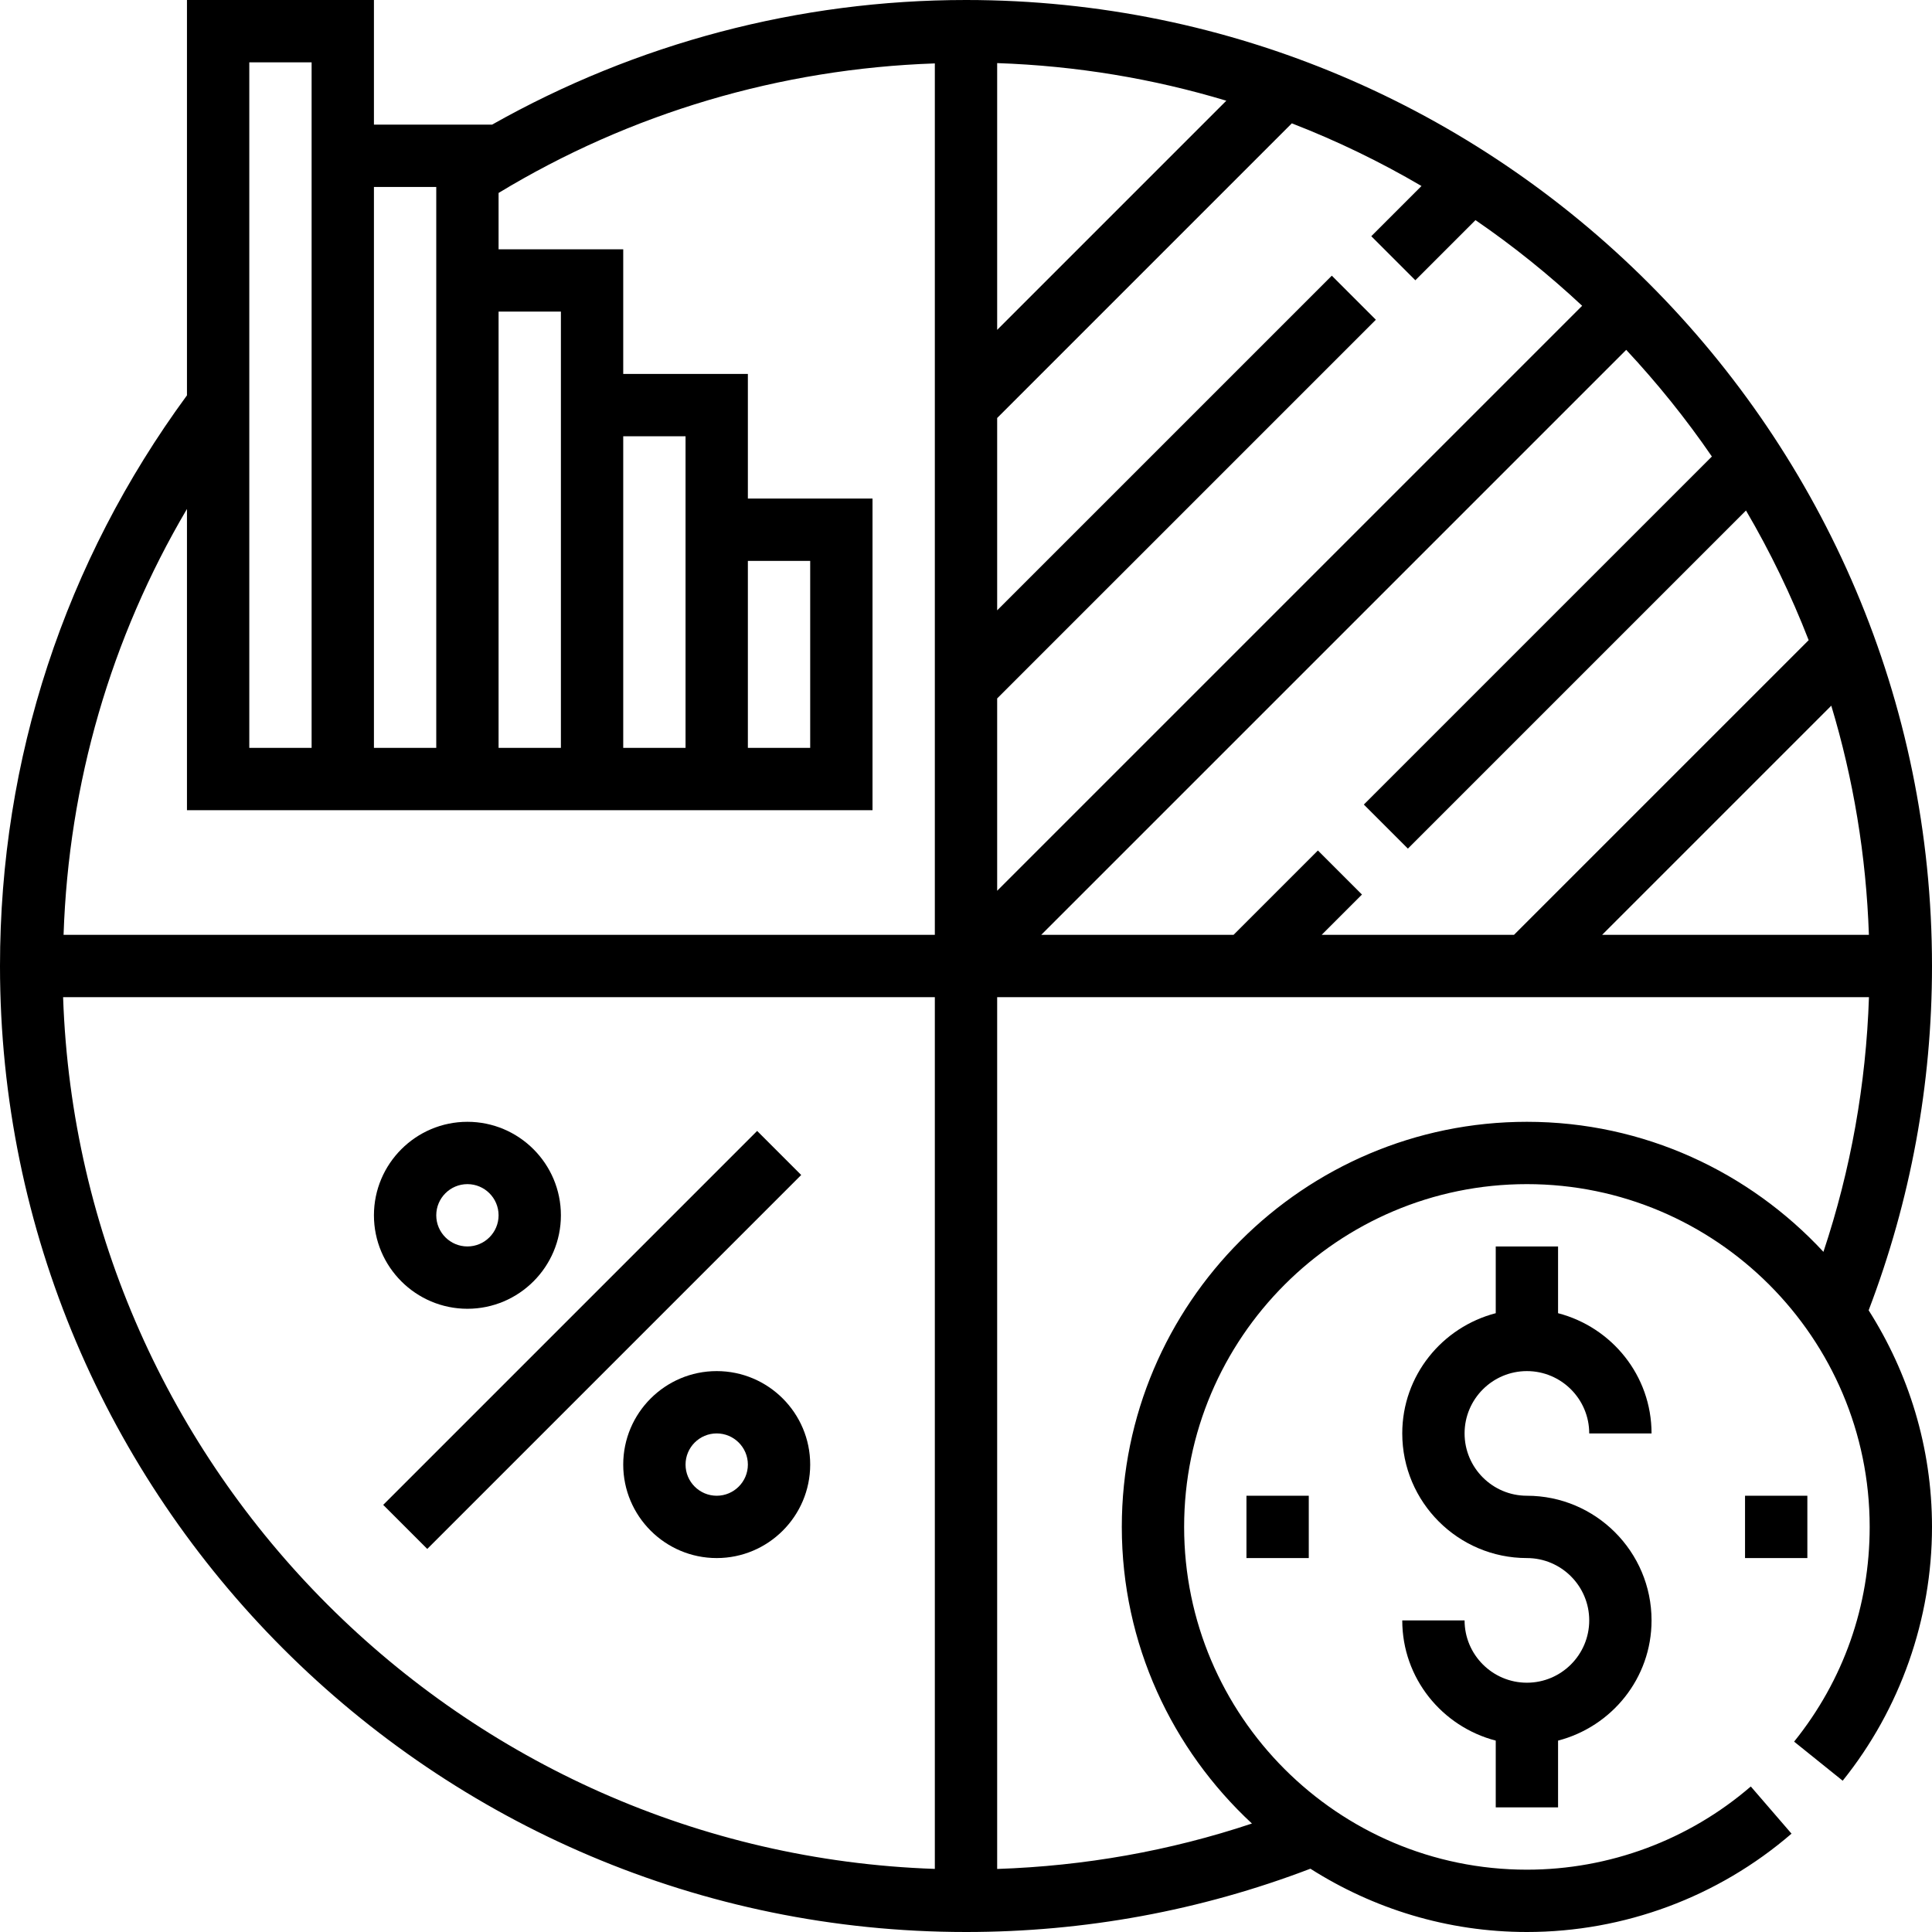
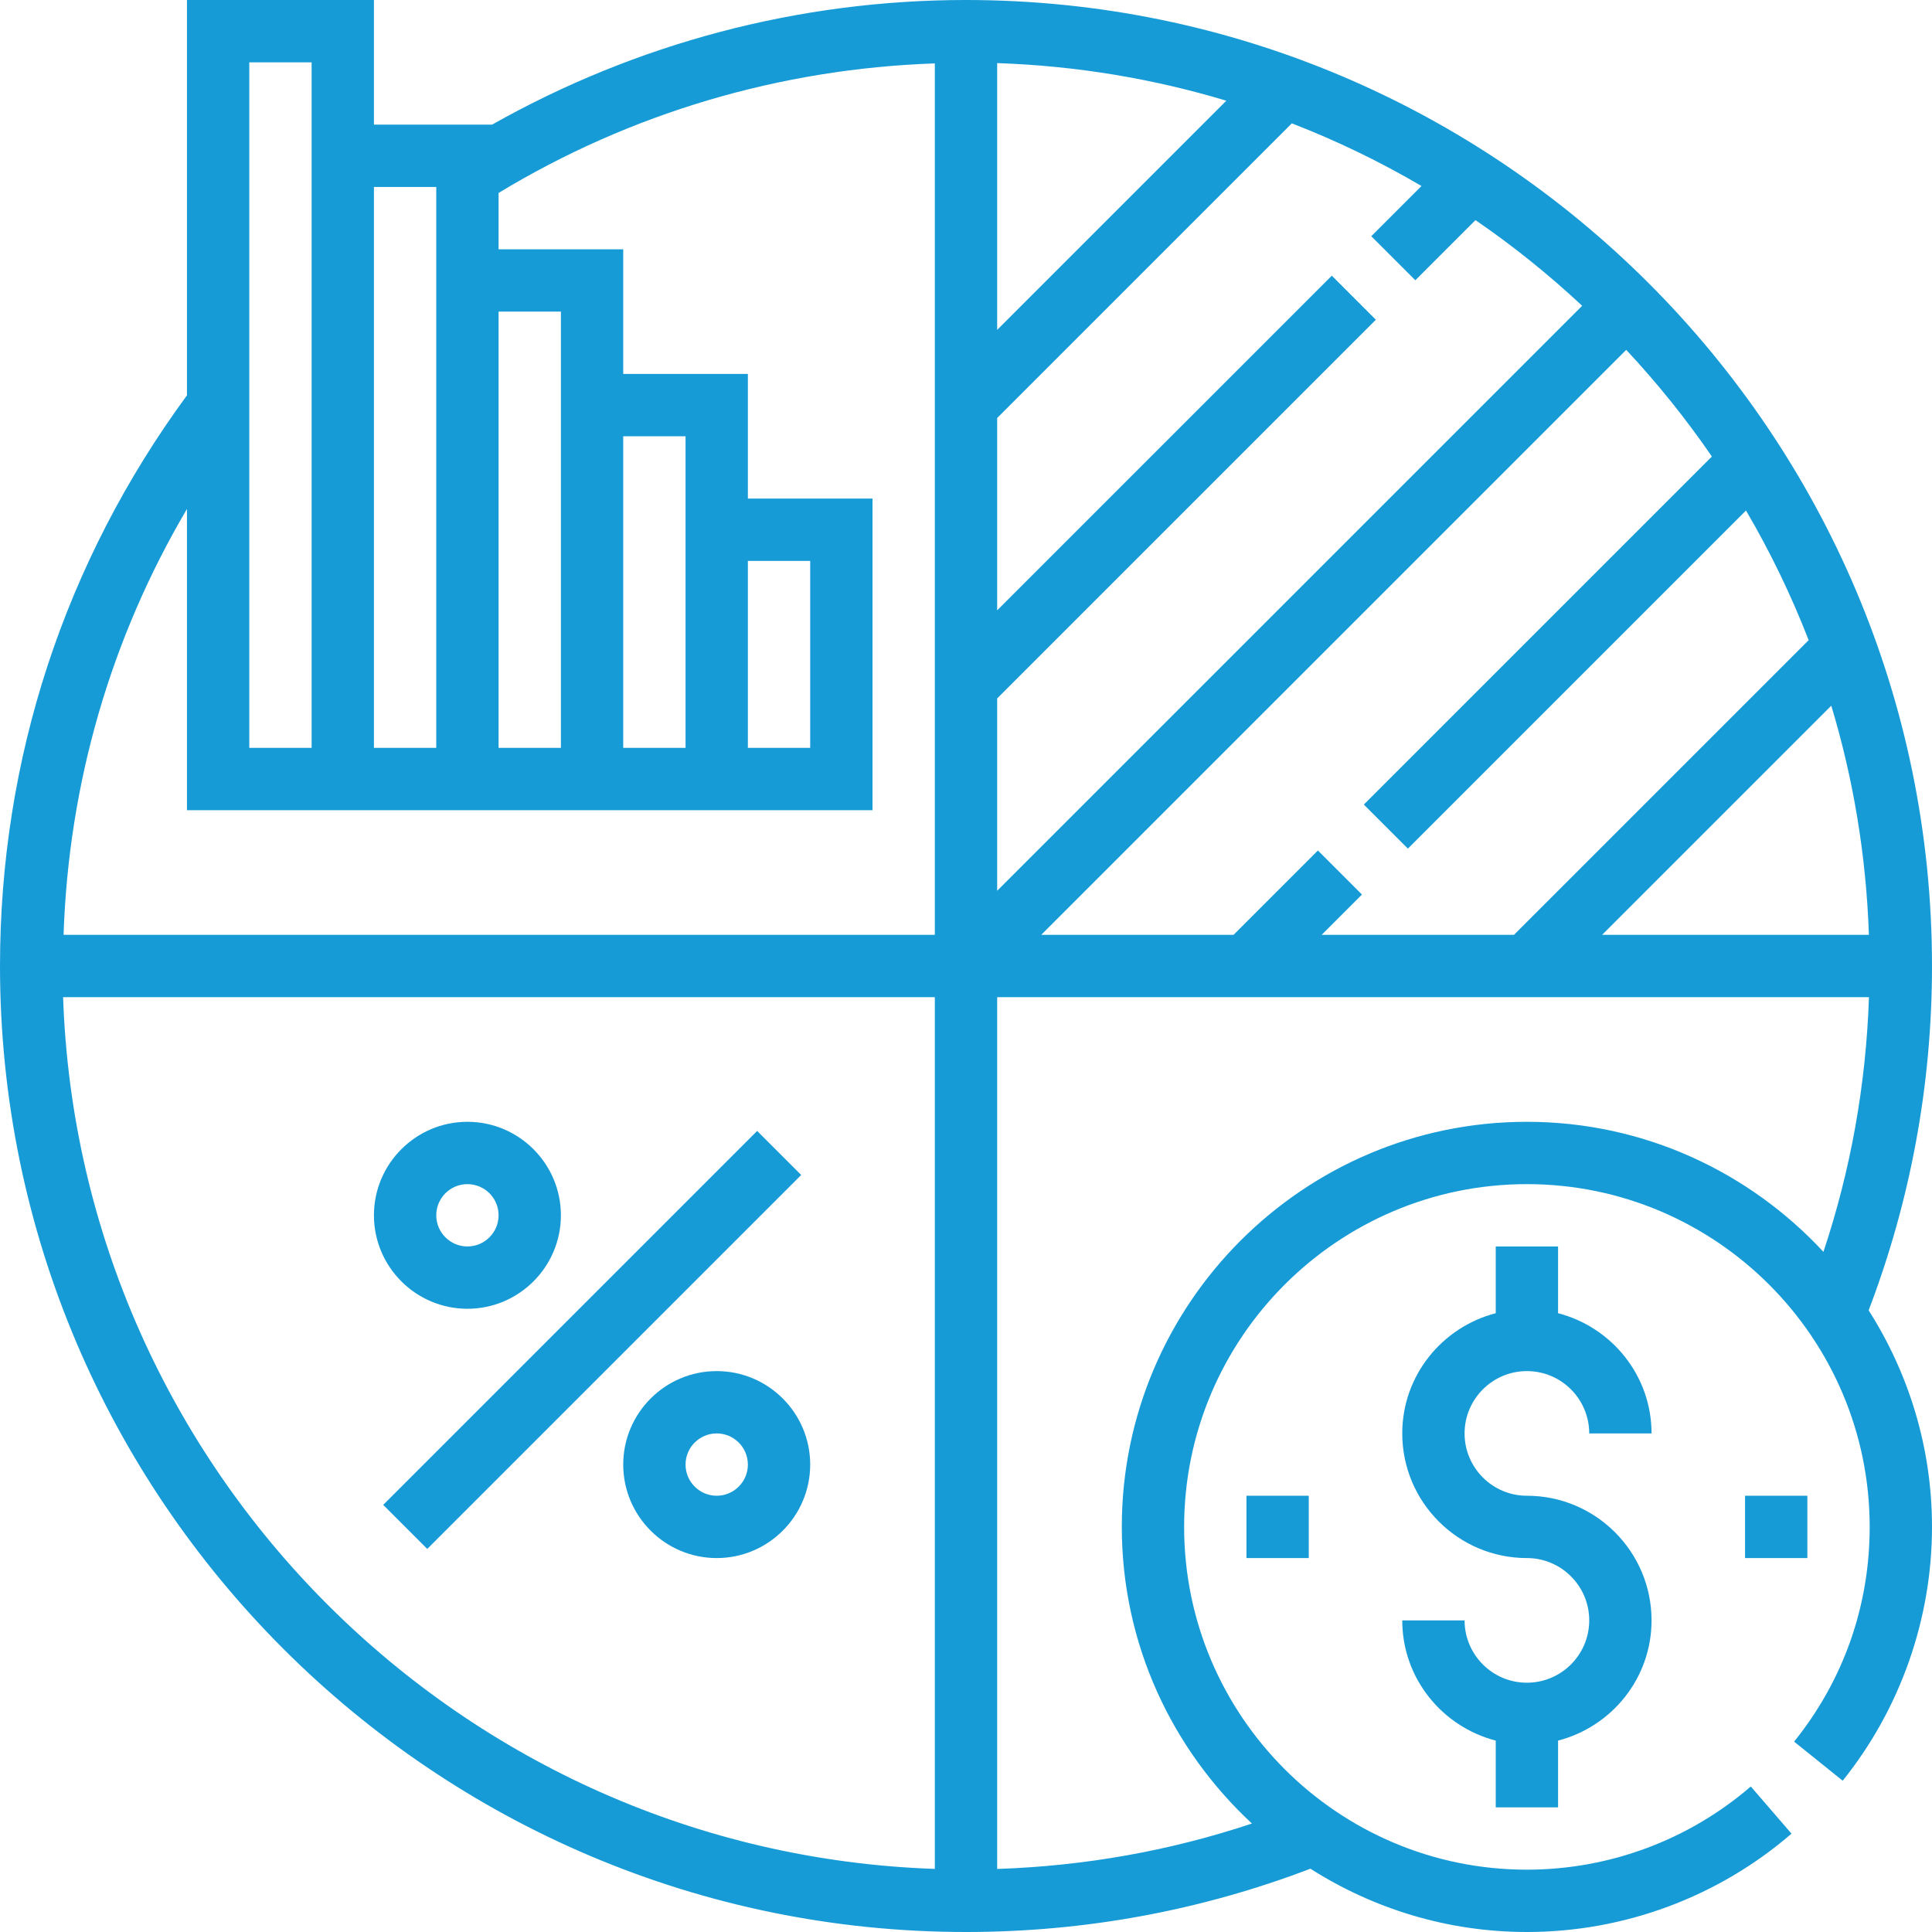
- <svg xmlns="http://www.w3.org/2000/svg" version="1.1" id="Capa_1" x="0px" y="0px" viewBox="0 0 496 496" style="enable-background:new 0 0 496 496;" xml:space="preserve">
+ <svg xmlns="http://www.w3.org/2000/svg" fill="#179bd7" version="1.1" id="Capa_1" x="0px" y="0px" viewBox="0 0 496 496" style="enable-background:new 0 0 496 496;" xml:space="preserve">
  <g>
    <g>
      <path d="M496,248C496,111.256,384.744,0,248,0c-42.872,0-84.64,11.104-121.672,32H96V0H48v101.496C16.64,144.216,0,194.776,0,248    c0,136.752,111.256,248,248,248c30.472,0,60.216-5.48,88.416-16.248C352.512,489.984,371.552,496,392,496    c24.944,0,49.072-8.968,67.936-25.248L449.48,458.64C433.52,472.416,413.112,480,392,480c-48.52,0-88-39.48-88-88    c0-48.52,39.48-88,88-88c48.52,0,88,39.48,88,88c0,20.28-6.704,39.344-19.4,55.128l12.472,10.032    C487.856,438.768,496,415.632,496,392c0-20.464-6.024-39.504-16.264-55.608C490.496,308.184,496,278.472,496,248z M128,80h16v16    v96h-16V80z M96,48h16v16v128H96V48z M64,16h16v16v160H64V16z M240,479.8C118.432,475.648,20.352,377.568,16.2,256H240V479.8z     M240,240H16.32c1.304-38.944,12.12-76.16,31.68-109.336V208h32h16h16h16h16h16h16h16h32v-80h-32V96h-32V64h-32V49.536    c33.848-20.512,72.312-31.896,112-33.256V240z M160,192v-80h16v16v64H160z M192,192v-48h16v48H192z M479.8,240h-68.488    l58.832-58.832C475.792,199.896,479.104,219.616,479.8,240z M439.488,117.2l-89.352,89.352l11.312,11.312l86.8-86.8    c6.208,10.592,11.592,21.712,16.088,33.288L388.688,240h-49.376l10.344-10.344l-11.312-11.312L316.688,240h-49.376L417.496,89.816    C425.48,98.376,432.848,107.512,439.488,117.2z M256,16.2c20.384,0.696,40.104,4.008,58.832,9.656L256,84.688V16.2z M256,179.312    l97.224-97.224l-11.312-11.312L256,156.688v-49.376l75.648-75.648c11.576,4.488,22.696,9.872,33.288,16.088L352.048,60.64    l11.312,11.312l15.44-15.44c9.688,6.64,18.824,14,27.384,21.992L256,228.688V179.312z M392,288c-57.344,0-104,46.656-104,104    c0,30.088,12.92,57.144,33.408,76.152c-21.08,7.032-43.008,10.912-65.408,11.664V256h223.816    c-0.752,22.392-4.664,44.304-11.688,65.384C449.12,300.904,422.072,288,392,288z" />
    </g>
  </g>
  <g>
    <g>
      <rect x="84.155" y="336" transform="matrix(0.7071 -0.7071 0.7071 0.7071 -198.7141 208.2625)" width="135.767" height="16" />
    </g>
  </g>
  <g>
    <g>
      <path d="M184,352c-13.232,0-24,10.768-24,24s10.768,24,24,24s24-10.768,24-24S197.232,352,184,352z M184,384c-4.408,0-8-3.584-8-8    c0-4.416,3.592-8,8-8s8,3.584,8,8C192,380.416,188.408,384,184,384z" />
    </g>
  </g>
  <g>
    <g>
      <path d="M120,288c-13.232,0-24,10.768-24,24s10.768,24,24,24s24-10.768,24-24S133.232,288,120,288z M120,320c-4.408,0-8-3.584-8-8    c0-4.416,3.592-8,8-8s8,3.584,8,8C128,316.416,124.408,320,120,320z" />
    </g>
  </g>
  <g>
    <g>
      <path d="M392,384c-8.824,0-16-7.176-16-16c0-8.824,7.176-16,16-16c8.824,0,16,7.176,16,16h16c0-14.872-10.24-27.288-24-30.864V320    h-16v17.136c-13.76,3.576-24,15.992-24,30.864c0,17.648,14.352,32,32,32c8.824,0,16,7.176,16,16c0,8.824-7.176,16-16,16    c-8.824,0-16-7.176-16-16h-16c0,14.872,10.24,27.288,24,30.864V464h16v-17.136c13.76-3.576,24-15.992,24-30.864    C424,398.352,409.648,384,392,384z" />
    </g>
  </g>
  <g>
    <g>
      <rect x="448" y="384" width="16" height="16" />
    </g>
  </g>
  <g>
    <g>
      <rect x="320" y="384" width="16" height="16" />
    </g>
  </g>
  <g>
</g>
  <g>
</g>
  <g>
</g>
  <g>
</g>
  <g>
</g>
  <g>
</g>
  <g>
</g>
  <g>
</g>
  <g>
</g>
  <g>
</g>
  <g>
</g>
  <g>
</g>
  <g>
</g>
  <g>
</g>
  <g>
</g>
</svg>
